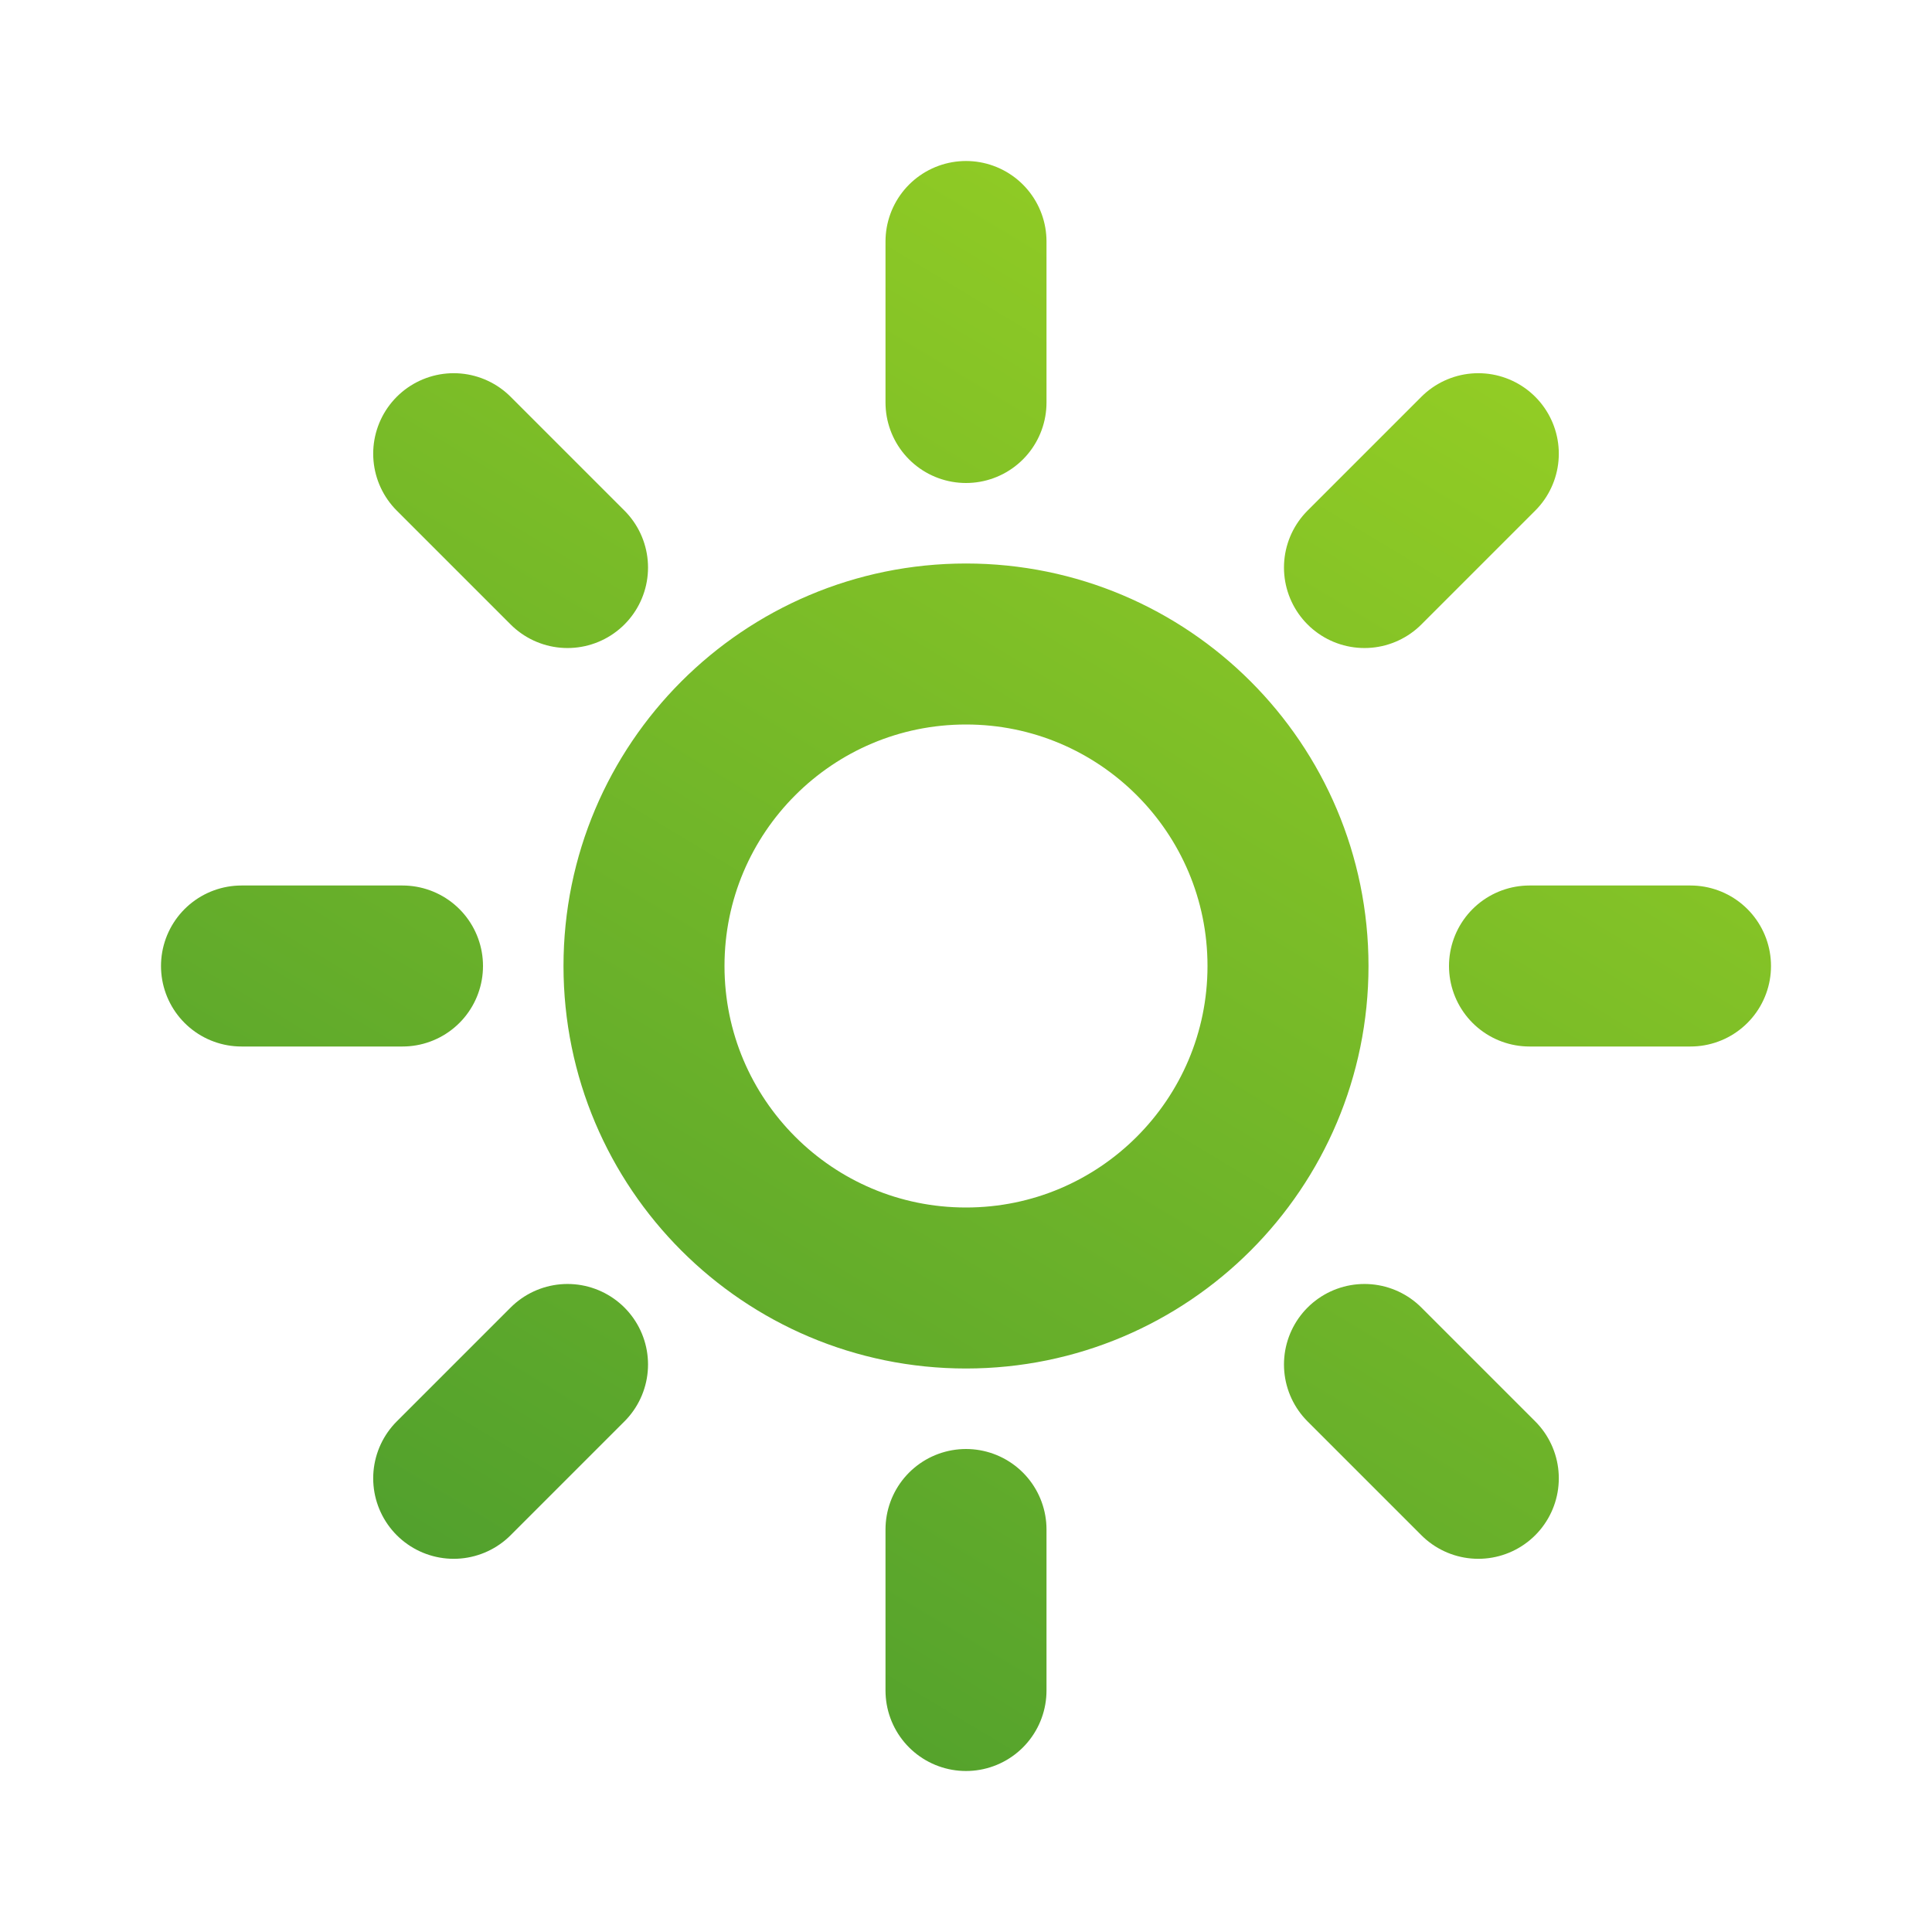
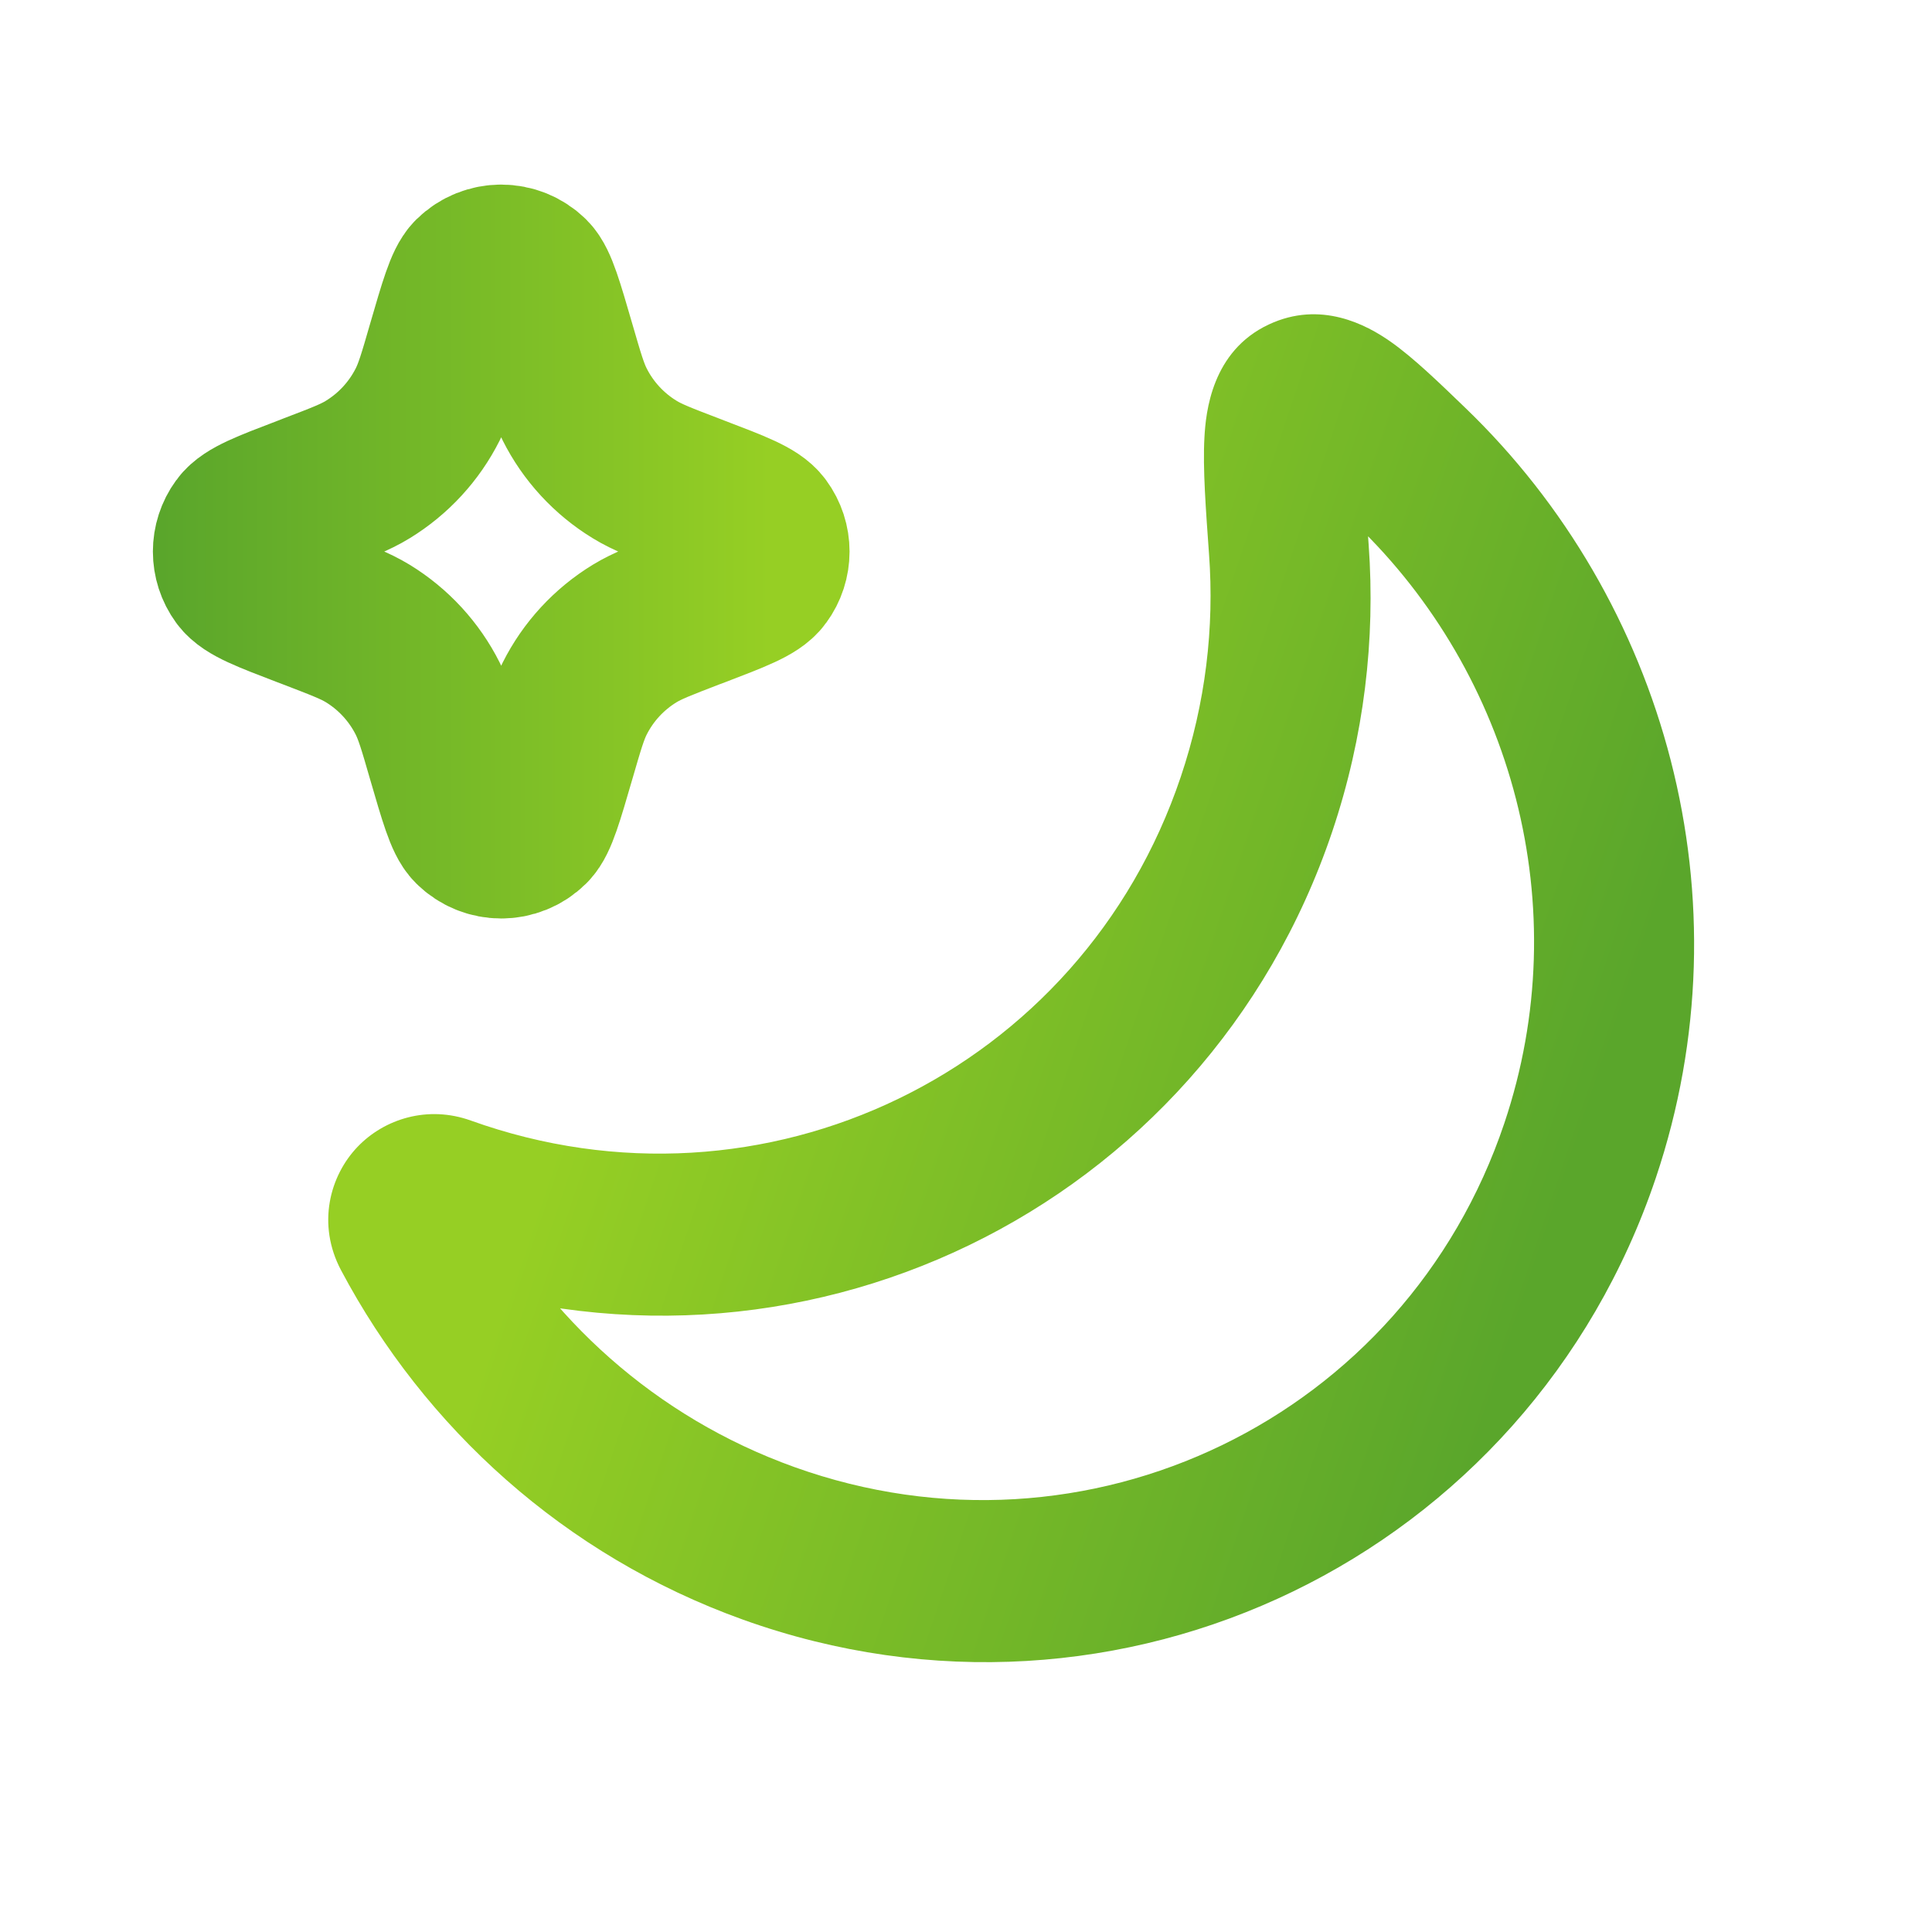
- <svg xmlns="http://www.w3.org/2000/svg" width="24" height="24" viewBox="0 0 24 24" fill="none">
-   <path d="M12 5V3M12 21V19M16.95 7.05L18.364 5.636M5.636 18.364L7.05 16.95M19 12H21M3 12H5M16.95 16.95L18.364 18.364M5.636 5.636L7.05 7.05M16 12C16 14.209 14.209 16 12 16C9.791 16 8 14.209 8 12C8 9.791 9.791 8 12 8C14.209 8 16 9.791 16 12Z" stroke="url(#paint0_linear)" stroke-width="2" stroke-linecap="round" />
+ <svg xmlns="http://www.w3.org/2000/svg" width="24" height="24" viewBox="26 0 24 24" fill="none">
+   <path d="M31.849 13.92C35.487 15.226 39.436 13.315 40.668 9.65L42.551 10.326C40.966 15.037 35.889 17.495 31.211 15.816L31.849 13.92ZM40.668 9.65C40.977 8.733 41.086 7.795 41.019 6.884L43.002 6.768C43.087 7.943 42.946 9.151 42.551 10.326L40.668 9.65ZM44.687 13.954C45.592 11.264 44.782 8.376 42.844 6.513L44.2 5.064C46.688 7.456 47.734 11.168 46.57 14.63L44.687 13.954ZM35.867 18.224C39.506 19.53 43.455 17.618 44.687 13.954L46.57 14.63C44.985 19.341 39.908 21.799 35.23 20.12L35.867 18.224ZM31.984 14.849C32.791 16.369 34.138 17.603 35.867 18.224L35.23 20.12C33.008 19.322 31.273 17.732 30.237 15.78L31.984 14.849ZM41.019 6.884C40.98 6.336 40.94 5.821 40.962 5.432C40.979 5.122 41.052 4.363 41.761 4.031L42.619 5.859C42.81 5.77 42.906 5.619 42.941 5.533C42.964 5.475 42.952 5.468 42.946 5.578C42.934 5.803 42.957 6.157 43.002 6.768L41.019 6.884ZM42.844 6.513C42.67 6.345 42.531 6.212 42.411 6.103C42.288 5.991 42.21 5.927 42.158 5.891C42.102 5.852 42.127 5.881 42.213 5.902C42.328 5.93 42.48 5.925 42.619 5.859L41.761 4.031C42.409 3.727 42.98 4.038 43.271 4.242C43.561 4.445 43.885 4.761 44.2 5.064L42.844 6.513ZM31.211 15.816C31.462 15.906 31.719 15.825 31.878 15.66C32.051 15.48 32.145 15.151 31.984 14.849L30.237 15.78C29.934 15.209 30.096 14.606 30.443 14.245C30.776 13.898 31.314 13.728 31.849 13.92L31.211 15.816Z" fill="url(#paint0_linear)" />
+   <path d="M29.874 6.134L29.8 6.163C29.322 6.345 29.083 6.437 28.996 6.556C28.867 6.732 28.867 6.971 28.996 7.147C29.083 7.266 29.322 7.357 29.8 7.54L29.874 7.568C30.233 7.706 30.412 7.774 30.568 7.869C30.887 8.064 31.146 8.345 31.314 8.68C31.396 8.844 31.45 9.028 31.556 9.396L31.556 9.396C31.707 9.915 31.782 10.174 31.875 10.265C32.07 10.458 32.383 10.458 32.578 10.265C32.67 10.174 32.745 9.915 32.896 9.396L32.896 9.396C33.003 9.028 33.056 8.844 33.138 8.68C33.306 8.345 33.565 8.064 33.885 7.869C34.041 7.774 34.22 7.706 34.578 7.568L34.578 7.568L34.653 7.54C35.13 7.357 35.37 7.266 35.456 7.147C35.586 6.971 35.586 6.732 35.456 6.556C35.37 6.437 35.13 6.345 34.653 6.163L34.578 6.134C34.22 5.997 34.041 5.929 33.885 5.833C33.565 5.638 33.306 5.357 33.138 5.022C33.056 4.859 33.003 4.675 32.896 4.307L32.896 4.307C32.745 3.788 32.67 3.529 32.578 3.437C32.383 3.245 32.07 3.245 31.875 3.437C31.782 3.529 31.707 3.788 31.556 4.307L31.556 4.307C31.45 4.675 31.396 4.859 31.314 5.022C31.146 5.357 30.887 5.638 30.568 5.833C30.412 5.929 30.233 5.997 29.874 6.134Z" stroke="url(#paint1_linear)" stroke-width="2" />
  <defs>
-     <linearGradient id="paint0_linear" x1="-2.403" y1="26.046" x2="19.299" y2="-10.071" gradientUnits="userSpaceOnUse">
-       <stop stop-color="#328B31" />
-       <stop offset="0.722" stop-color="#96CF24" />
+     <linearGradient id="paint0_linear" x1="31.679" y1="17.783" x2="43.156" y2="21.643" gradientUnits="userSpaceOnUse">
+       <stop stop-color="#96CF24" />
+       <stop offset="1" stop-color="#5AA62B" />
+     </linearGradient>
+     <linearGradient id="paint1_linear" x1="35.563" y1="11.703" x2="28" y2="11.703" gradientUnits="userSpaceOnUse">
+       <stop stop-color="#96CF24" />
+       <stop offset="1" stop-color="#5AA62B" />
    </linearGradient>
  </defs>
</svg>
